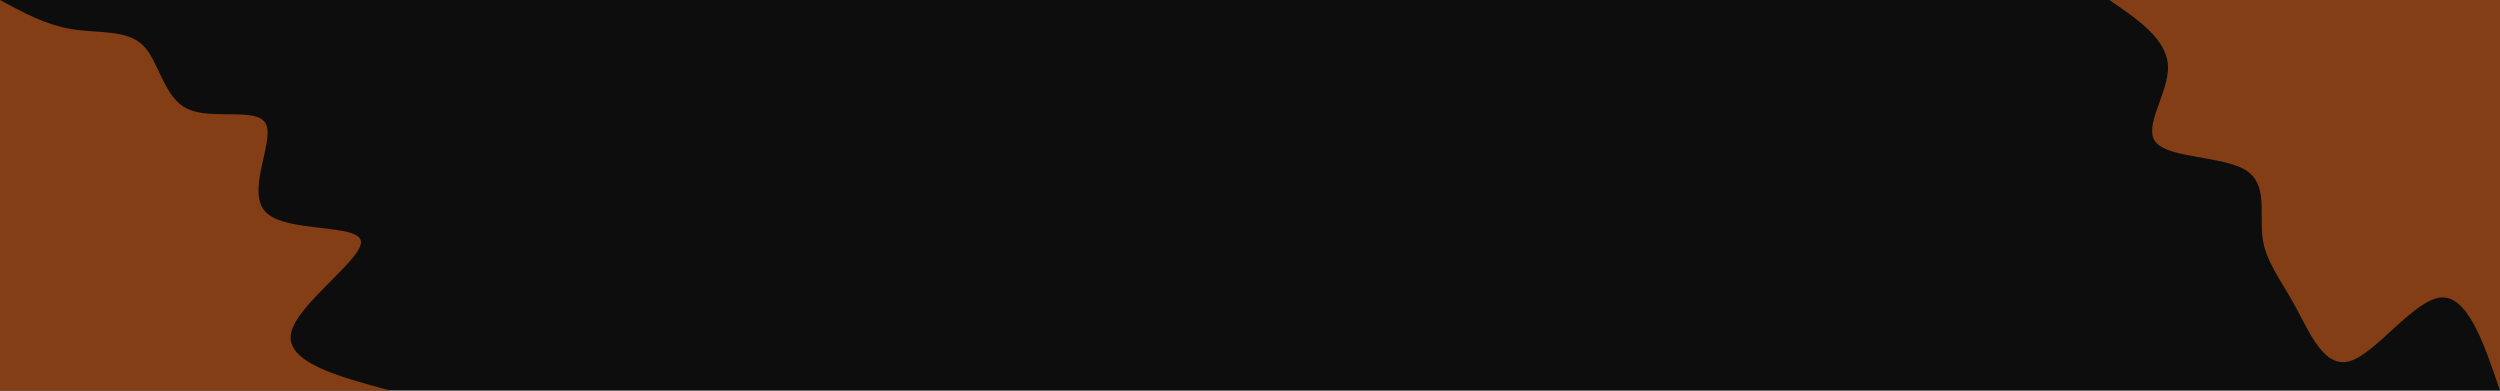
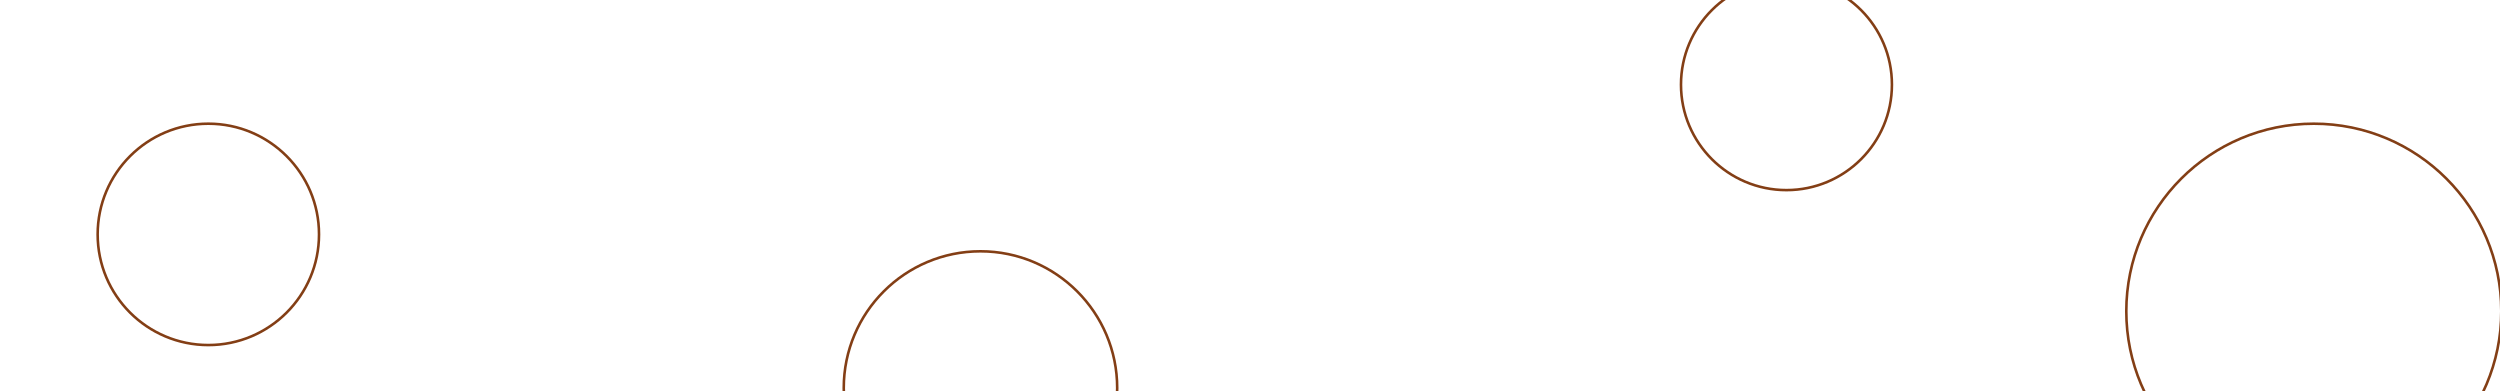
<svg xmlns="http://www.w3.org/2000/svg" id="visual" viewBox="0 0 1920 300" width="1920" height="300" version="1.1">
-   <rect x="0" y="0" width="1920" height="300" fill="#0d0d0d" />
-   <defs>
-     <linearGradient id="grad1_0" x1="84.4%" y1="0%" x2="100%" y2="100%">
-       <stop offset="-78%" stop-color="#0d0d0d" stop-opacity="1" />
-       <stop offset="178%" stop-color="#0d0d0d" stop-opacity="1" />
-     </linearGradient>
-   </defs>
-   <defs>
-     <linearGradient id="grad2_0" x1="0%" y1="0%" x2="15.6%" y2="100%">
-       <stop offset="-78%" stop-color="#0d0d0d" stop-opacity="1" />
-       <stop offset="178%" stop-color="#0d0d0d" stop-opacity="1" />
-     </linearGradient>
-   </defs>
-   <g transform="translate(1920, 0)">
-     <path d="M0 300C-12.4 263.3 -24.9 226.7 -45.5 228.5C-66.1 230.4 -94.8 270.8 -114.8 277.2C-134.8 283.6 -145.9 256 -157.2 235.3C-168.5 214.6 -180 200.8 -182.4 182.4C-184.8 164.1 -178.1 141.2 -195.4 130.6C-212.6 119.9 -253.8 121.6 -264.2 109.4C-274.6 97.3 -254.2 71.3 -255 50.7C-255.8 30.2 -277.9 15.1 -300 0L0 0Z" fill="#833E15" />
-   </g>
-   <g transform="translate(0, 300)">
-     <path d="M0 -300C17.7 -290.4 35.3 -280.8 55.2 -277.6C75.1 -274.3 97.2 -277.5 109.8 -265.2C122.4 -252.8 125.5 -224.8 144.4 -216.2C163.4 -207.5 198.1 -218.2 204.4 -204.4C210.6 -190.5 188.4 -152.2 204.5 -136.7C220.7 -121.1 275.2 -128.3 277.2 -114.8C279.1 -101.3 228.6 -67.1 223.6 -44.5C218.7 -21.9 259.3 -10.9 300 0L0 0Z" fill="#833E15" />
+   <g fill="none" stroke="#833E15" stroke-width="2">
+     <circle r="144" cx="1777" cy="239" />
+     <circle r="81" cx="1372" cy="65" />
+     <circle r="85" cx="160" cy="180" />
+     <circle r="105" cx="753" cy="298" />
  </g>
</svg>
